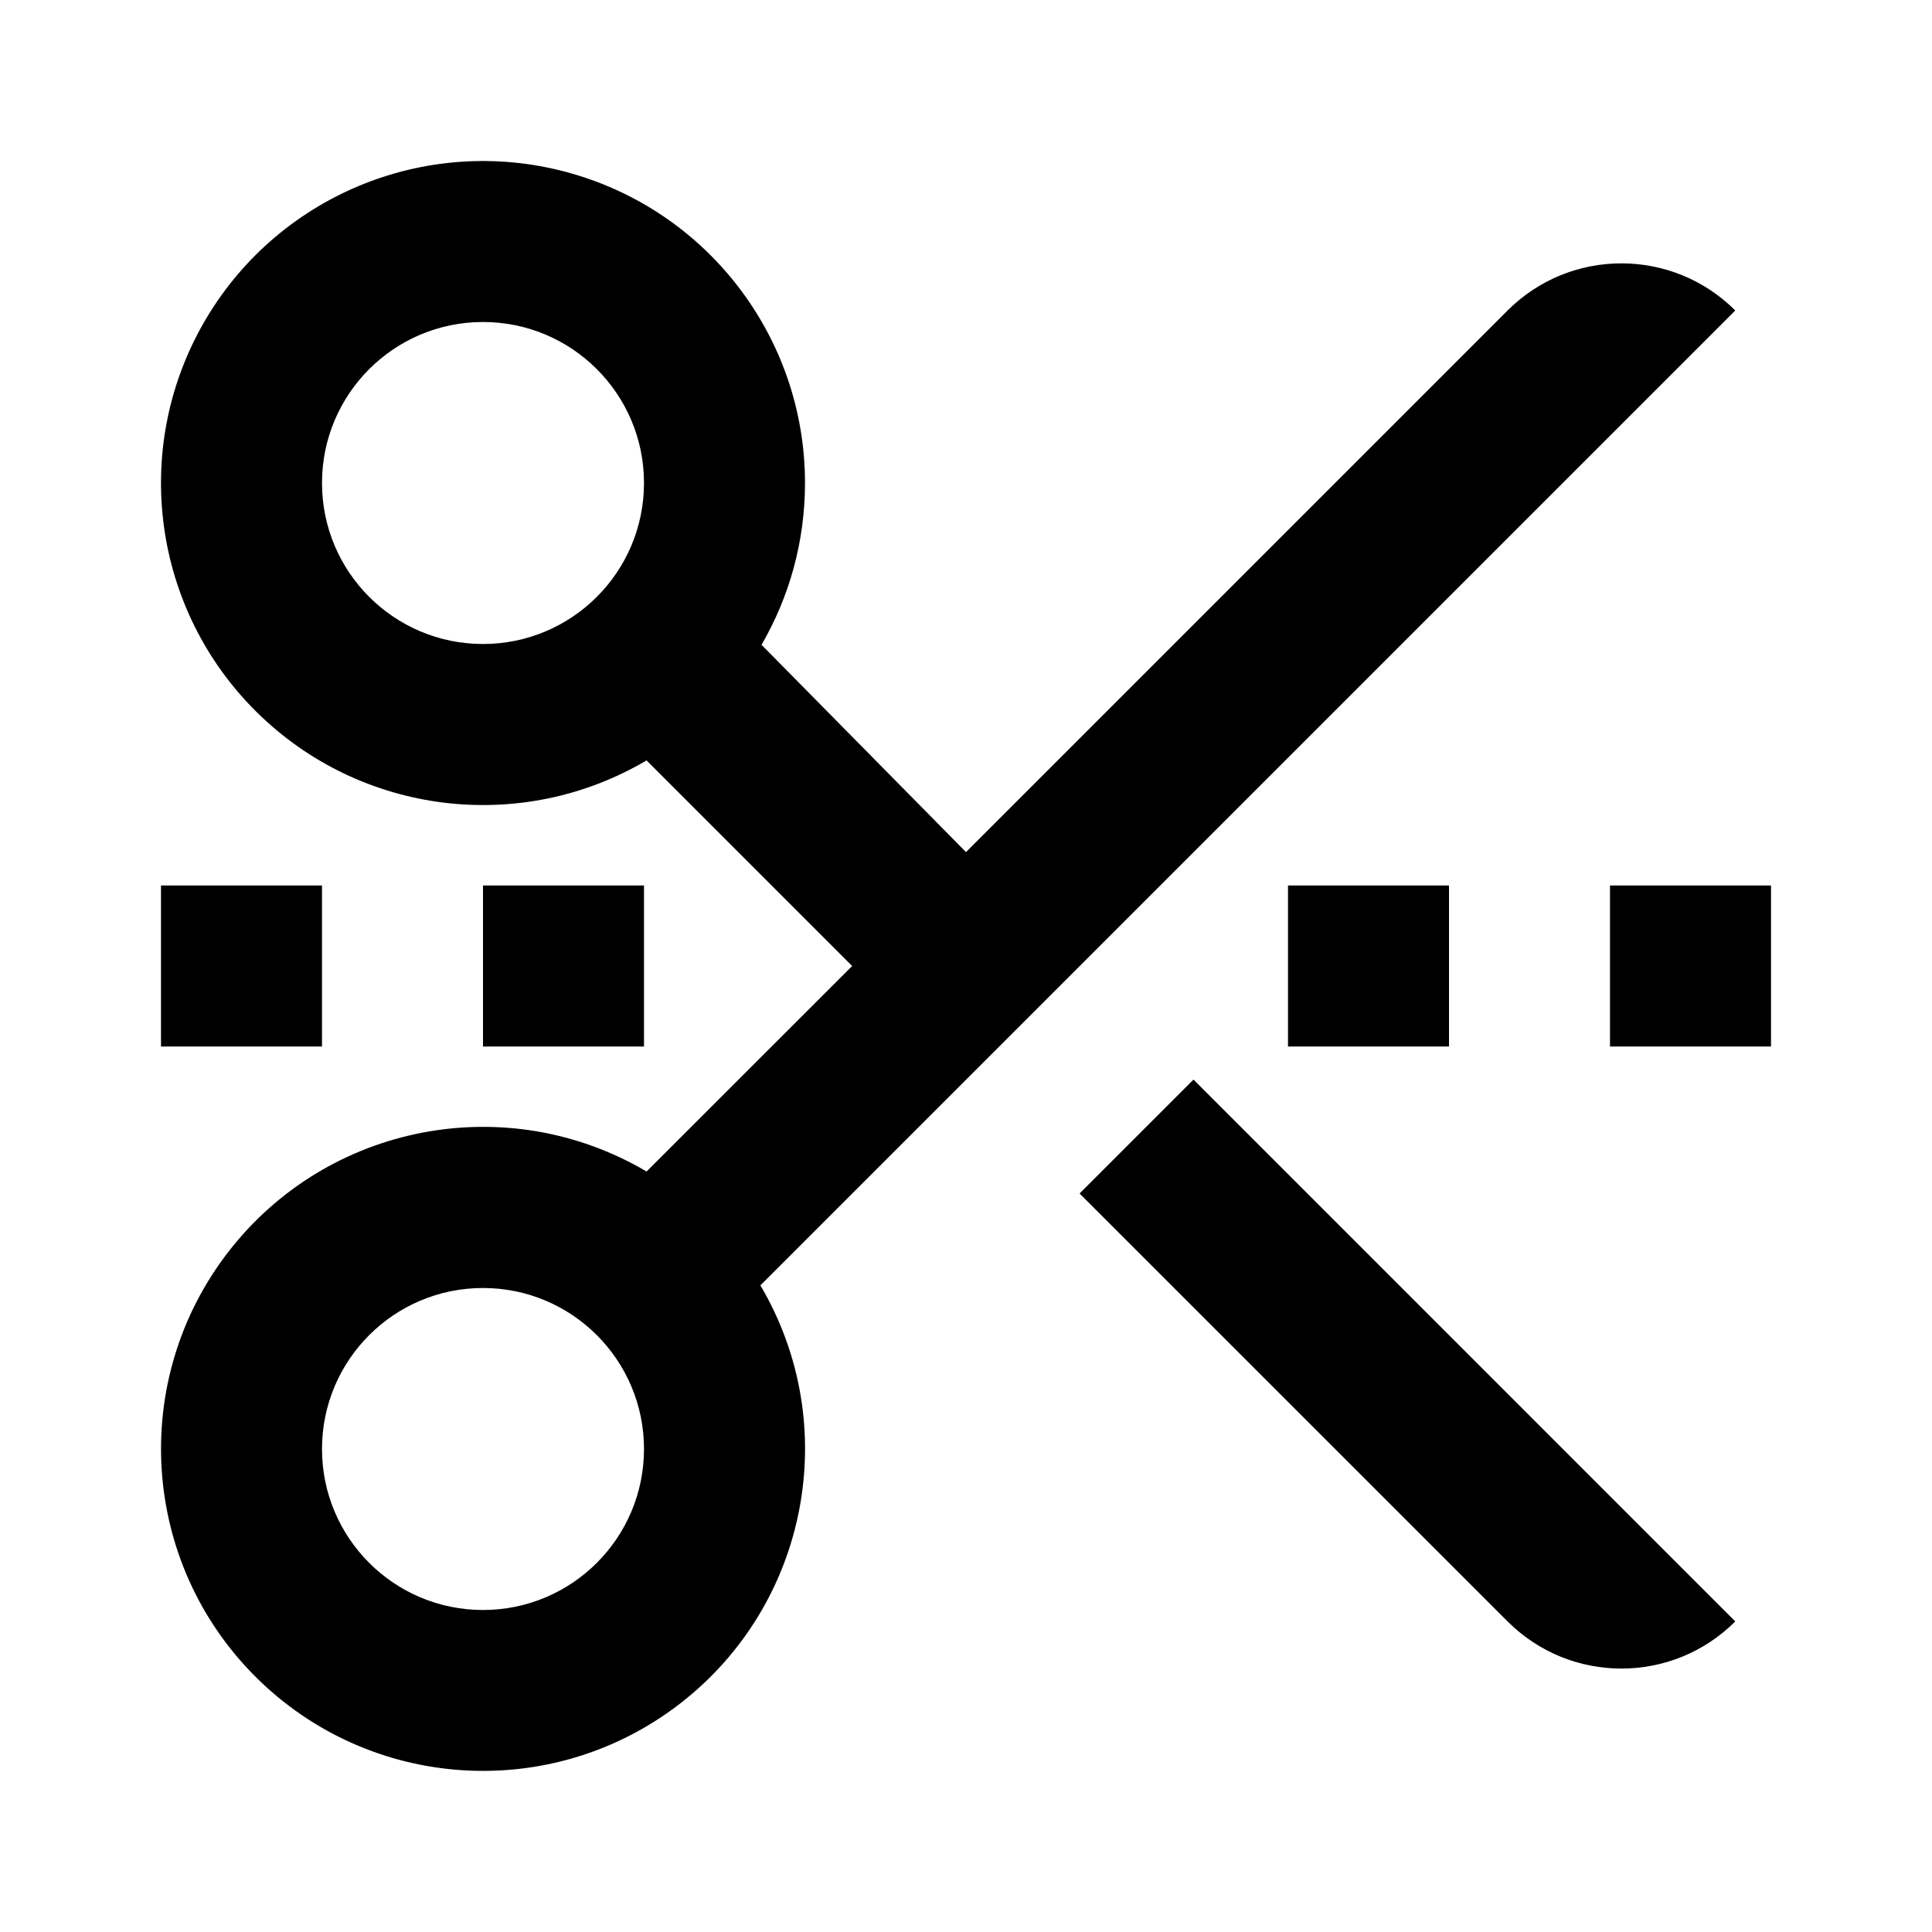
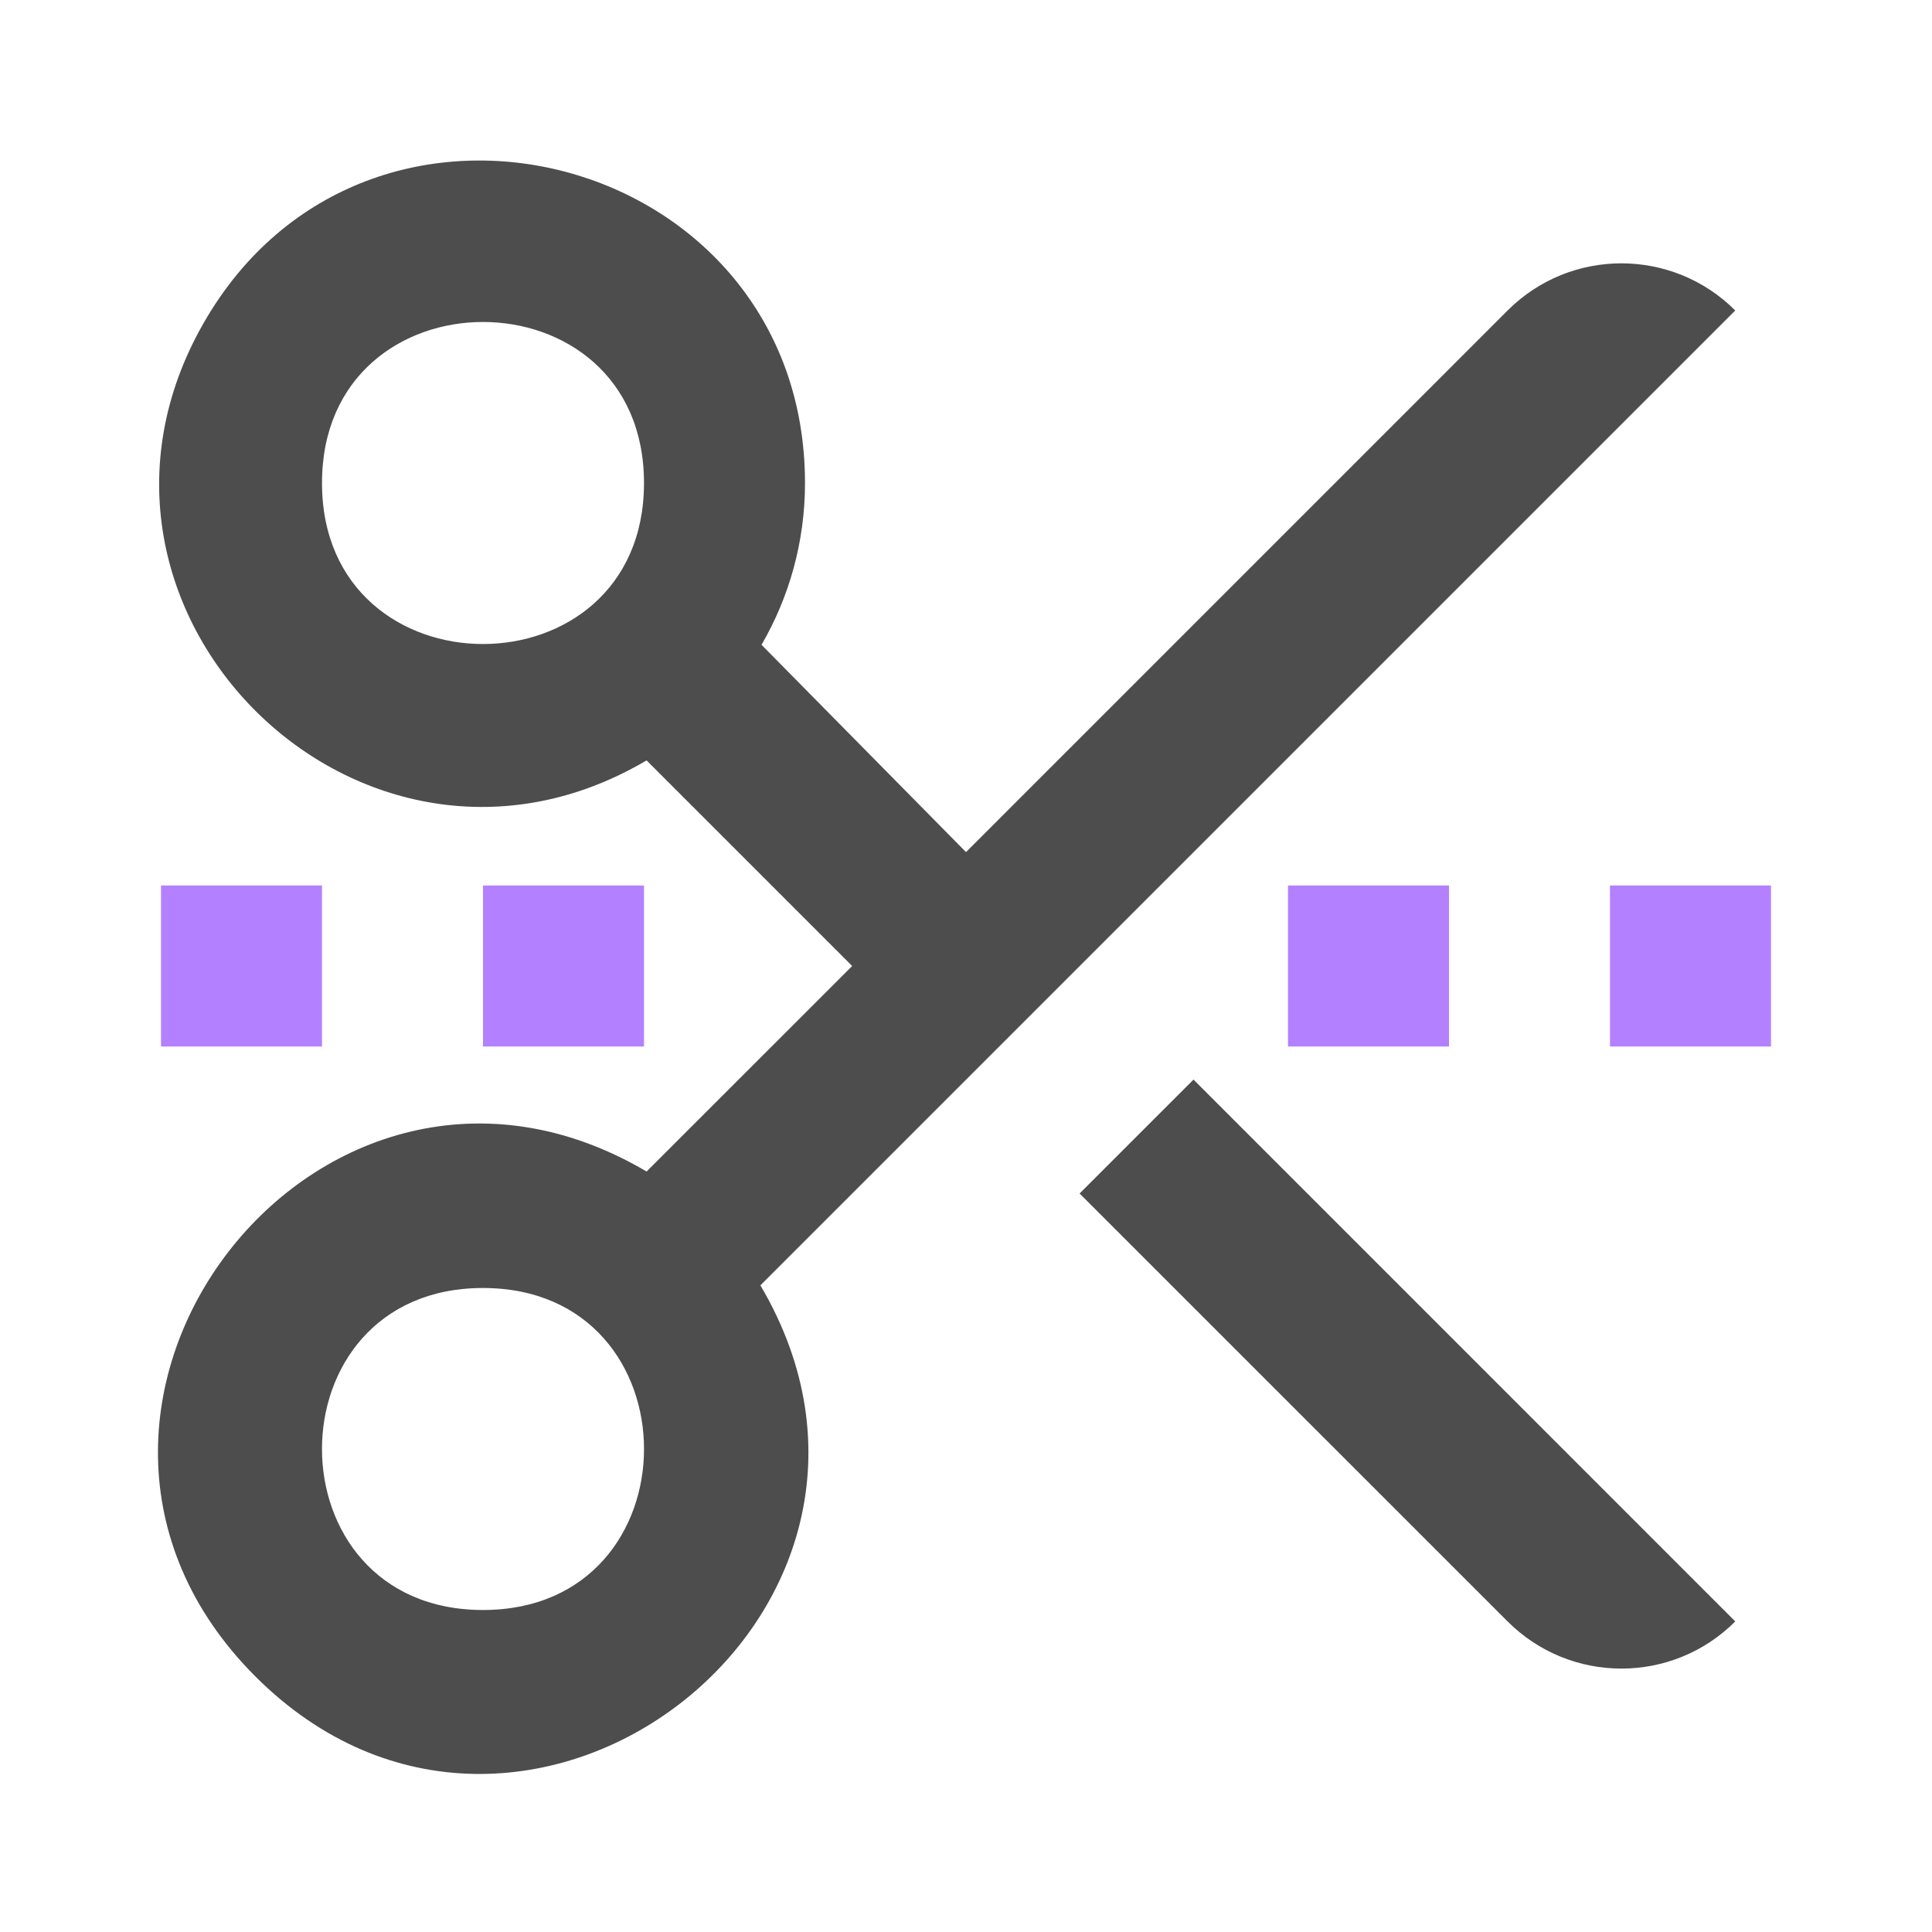
- <svg xmlns="http://www.w3.org/2000/svg" viewBox="0 0 24 24">
-   <g>
-     <path fill="none" d="M0 0h24v24H0z" />
-     <path d="M10 6c0 .732-.197 1.419-.54 2.01L12 10.585l6.728-6.728a2 2 0 0 1 2.828 0l-12.11 12.11a4 4 0 1 1-1.414-1.414L10.586 12 8.032 9.446A4 4 0 1 1 10 6zM8 6a2 2 0 1 0-4 0 2 2 0 0 0 4 0zm13.556 14.142a2 2 0 0 1-2.828 0l-5.317-5.316 1.415-1.415 6.73 6.731zM16 11h2v2h-2v-2zm4 0h2v2h-2v-2zM6 11h2v2H6v-2zm-4 0h2v2H2v-2zm4 9a2 2 0 1 0 0-4 2 2 0 0 0 0 4z" />
-   </g>
+ <svg xmlns="http://www.w3.org/2000/svg" viewBox="0 0 24 24" version="1.1" id="svg8">
+   <defs id="defs12" />
+   <path fill="none" d="M 0,0 H 24 V 24 H 0 Z" id="path2" />
+   <path d="M 10,6 C 10,6.732 9.803,7.419 9.46,8.01 L 12,10.585 18.728,3.857 c 0.781,-0.781 2.047,-0.781 2.828,0 L 9.446,15.967 C 11.836,20.021 6.491,24.143 3.173,20.826 -0.144,17.508 3.978,12.163 8.032,14.553 L 10.586,12 8.032,9.446 C 4.498,11.53 0.493,7.578 2.527,4.017 4.561,0.456 9.999,1.897 10,6 Z M 8,6 C 8,3.333 4,3.333 4,6 4,8.667 8,8.667 8,6 Z m 13.556,14.142 c -0.781,0.781 -2.047,0.781 -2.828,0 l -5.317,-5.316 1.415,-1.415 z M 6,20 c 2.667,0 2.667,-4 0,-4 -2.667,0 -2.667,4 0,4 z" id="path4" style="fill:#4d4d4d" />
+   <path d="m 16,11 h 2 v 2 h -2 z m 4,0 h 2 v 2 H 20 Z M 6,11 h 2 v 2 H 6 Z m -4,0 h 2 v 2 H 2 Z" id="path856" style="fill:#b380ff;fill-opacity:1" />
</svg>
